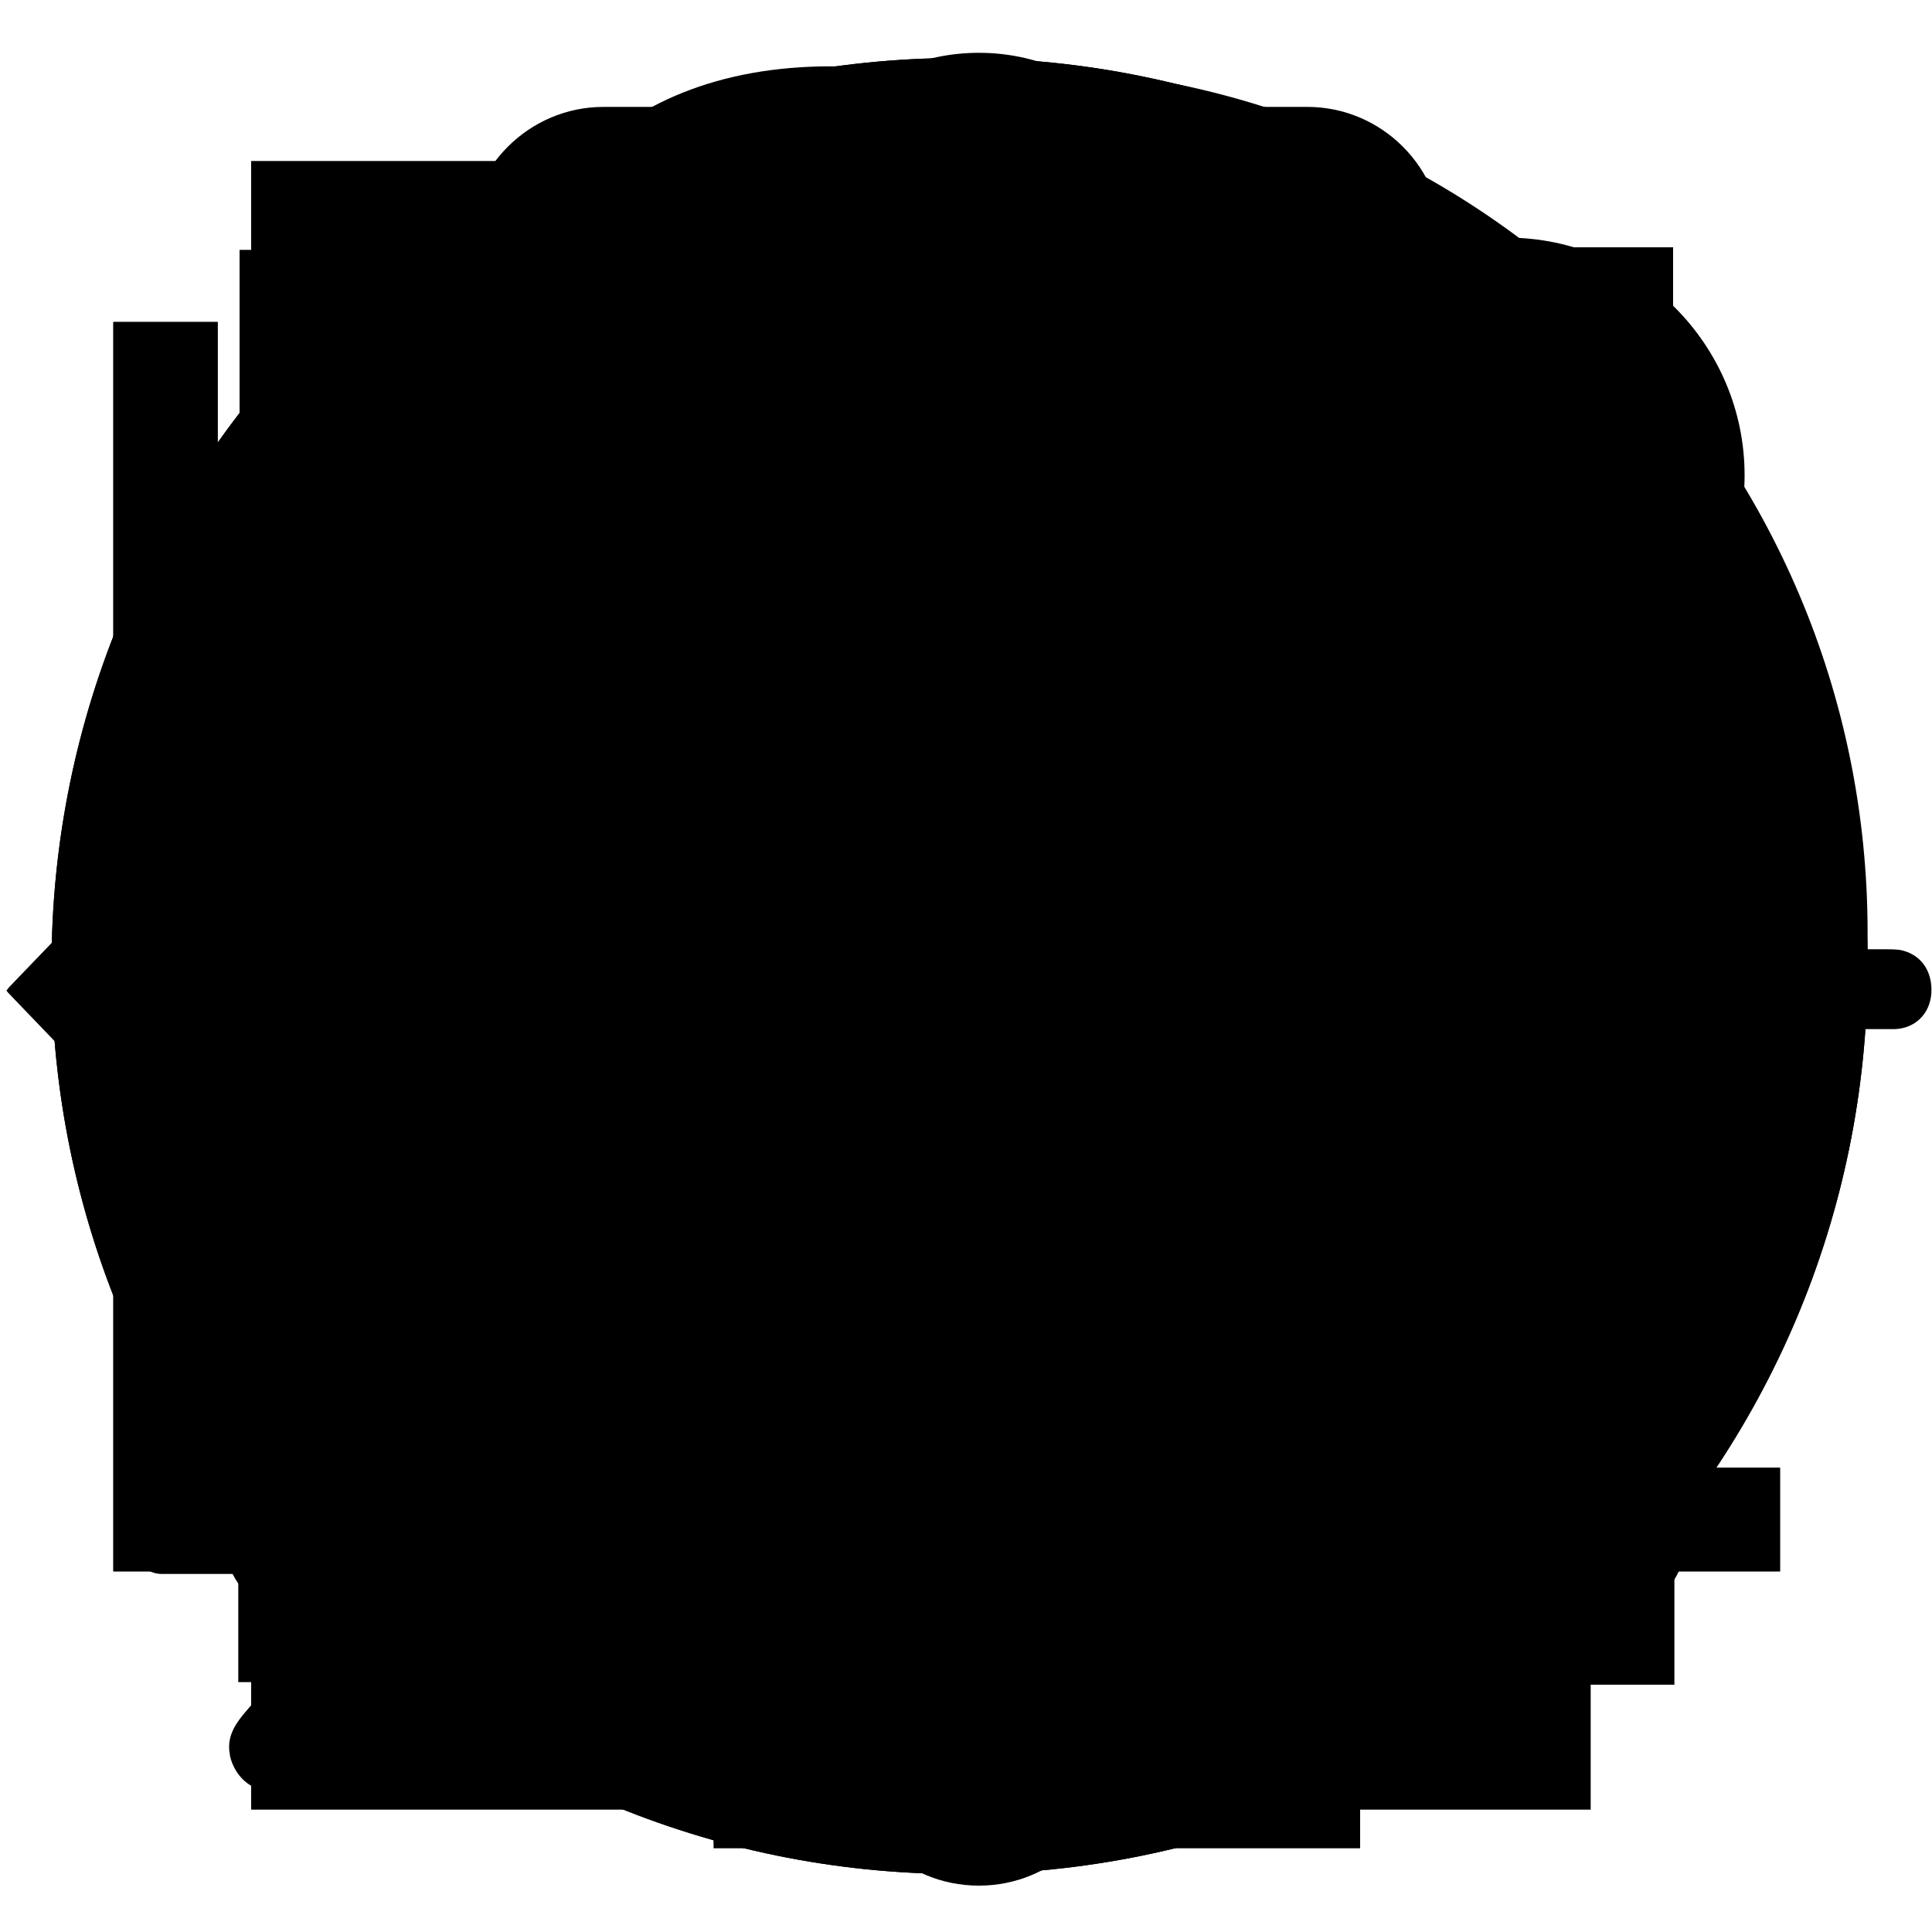
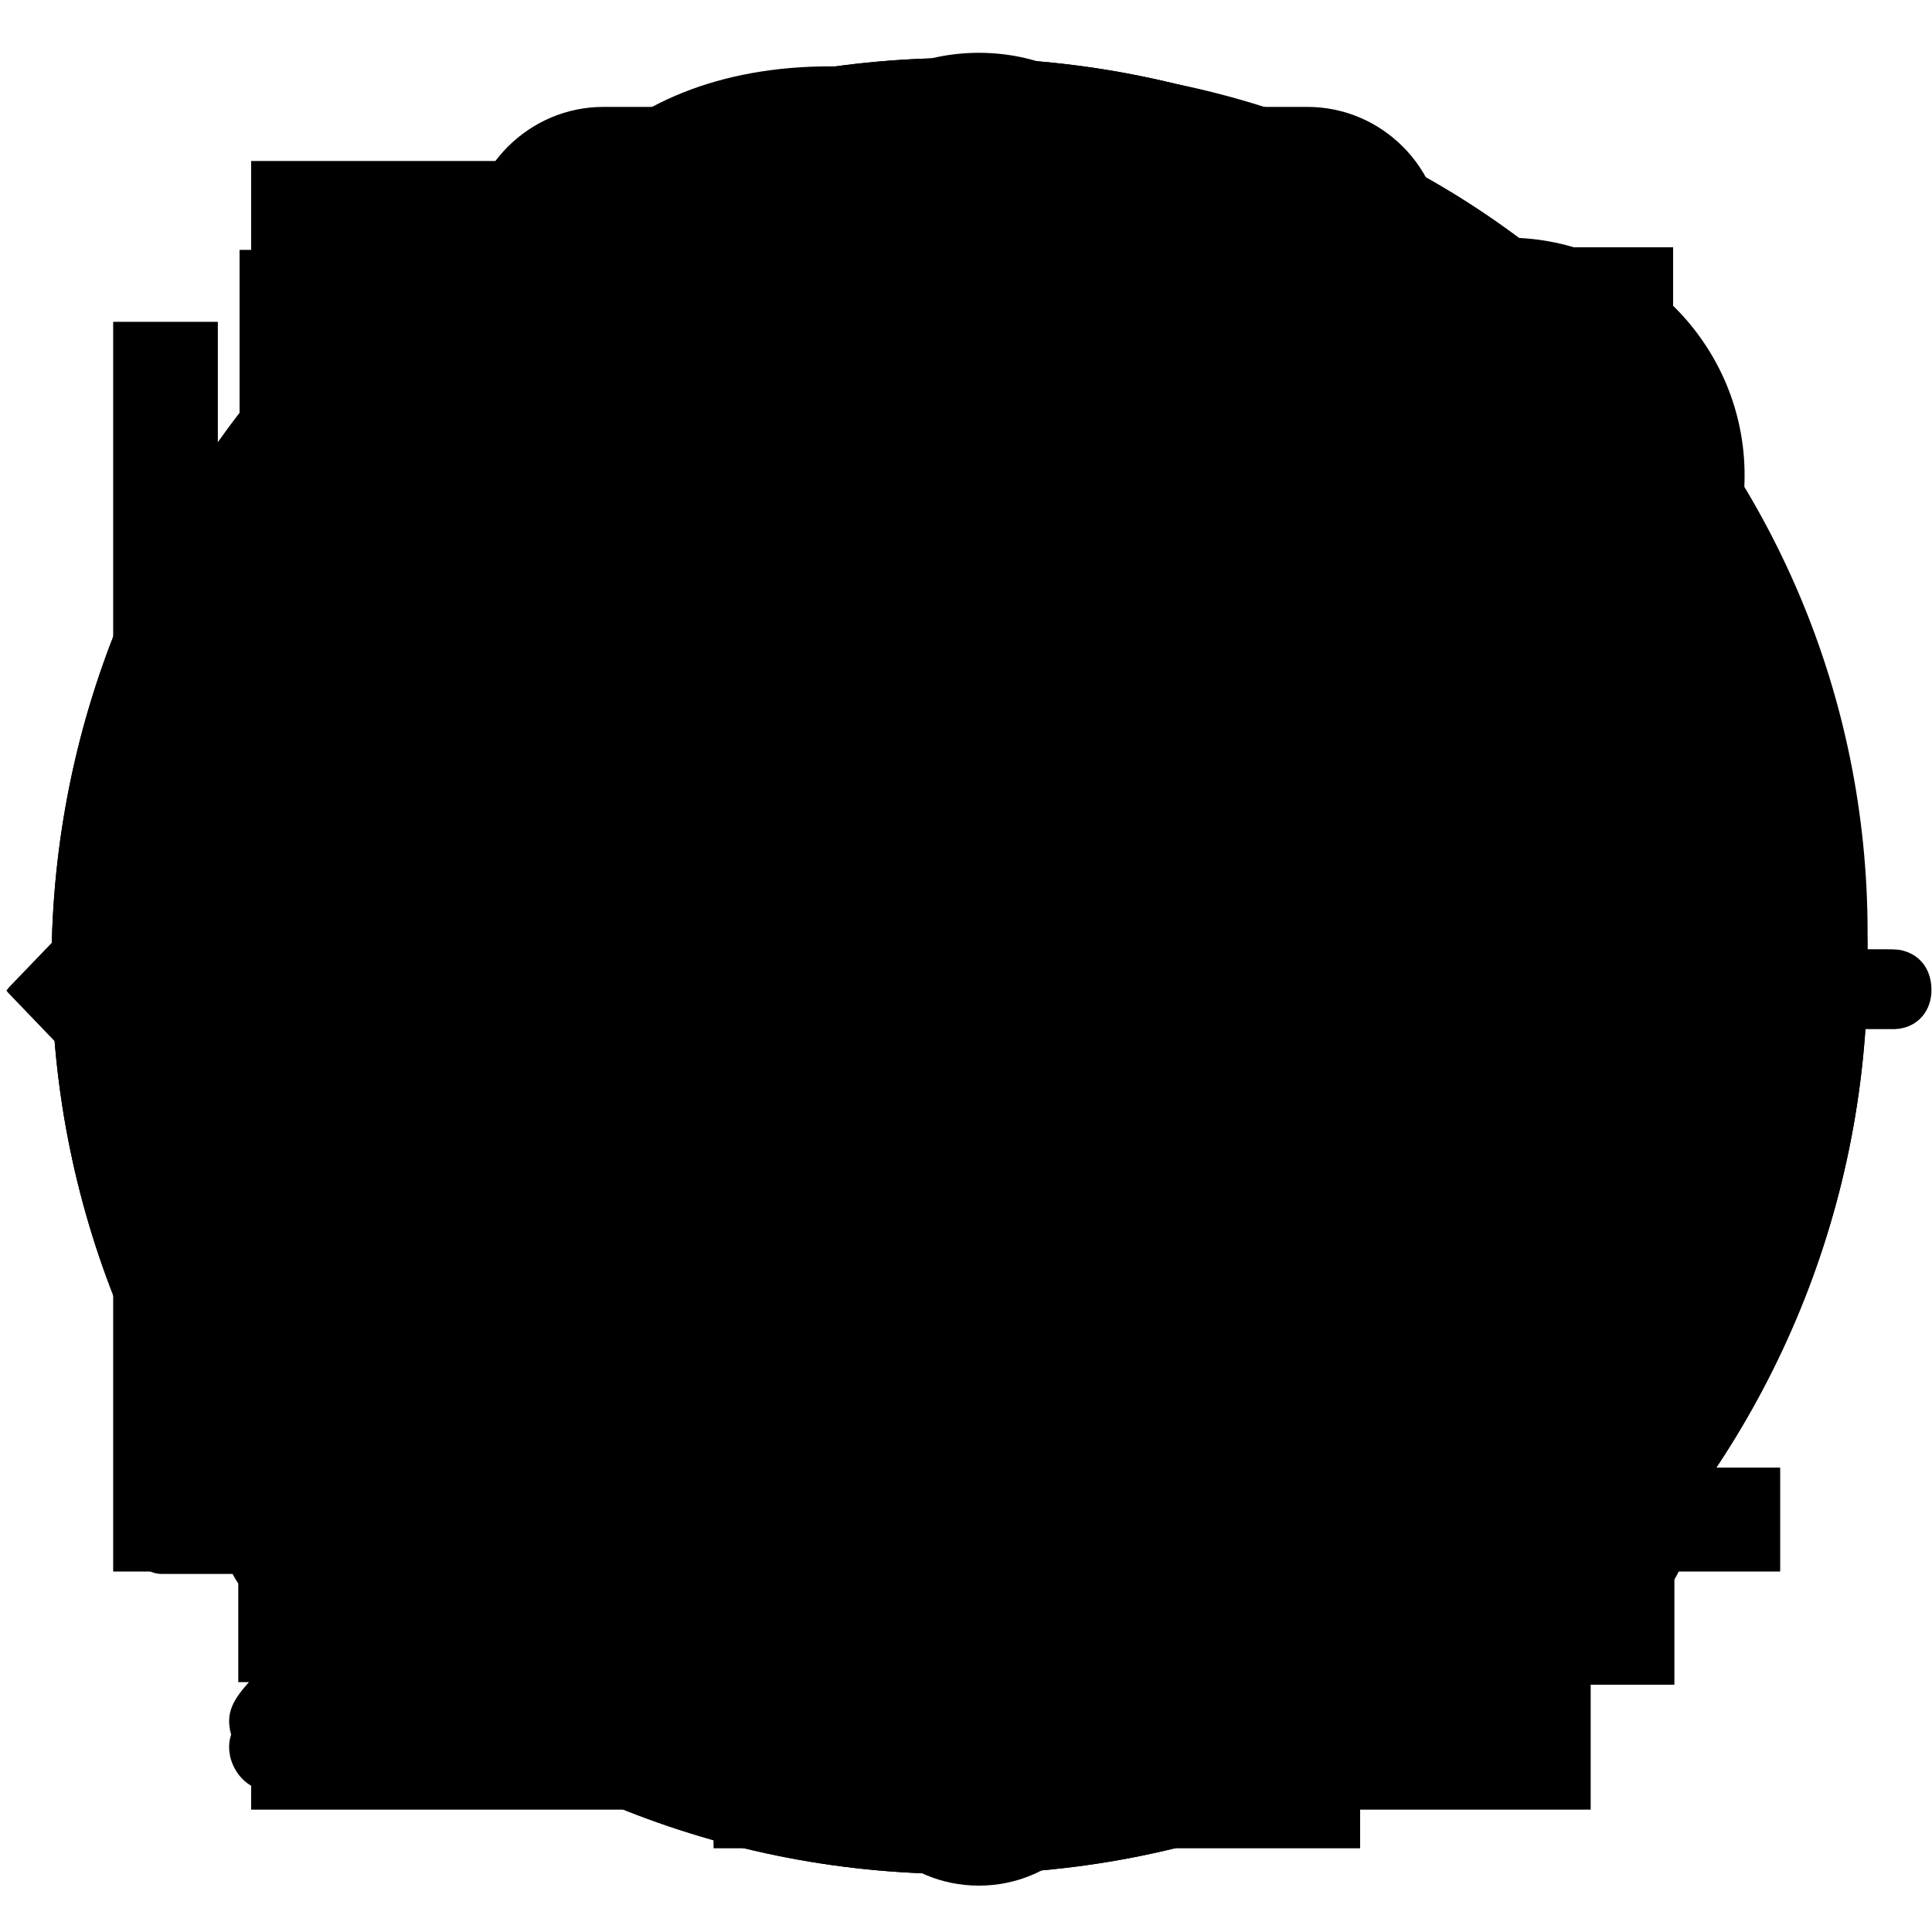
<svg xmlns="http://www.w3.org/2000/svg" version="1.1" id="metric-icons" x="0px" y="0px" viewBox="0 0 300 300" style="enable-background:new 0 0 300 300;" xml:space="preserve">
  <style type="text/css">
	.st0{display:none;}
	.st1{fill:#010101;}
</style>
  <path id="not-used1" class="st0" d="M619.4-134c3.7,5.2,7,10.8,10.2,16.3c0.5,0.9,1.2,1.5,2.2,1.4s1.5-0.7,1.9-1.6  c2.6-6.7,5.6-13.2,9-19.5c6.7-12.7,15-24.4,25-34.8c2.8-2.8,5.7-5.6,8.6-8.4c0.9-0.9,1.8-1.7,2.4-2.8c1.2-1.9,0.5-3.9-1.7-4.6  c-1.3-0.4-2.6-0.3-4,0.1c-2.2,0.7-4.1,1.9-6,3.2c-4.5,3.1-8.7,6.9-12.6,10.6c-8.7,8.3-16.7,17.1-24.5,26.2c-0.4,0.4-0.6,0.4-1,0.2  c-4-2-7.9-4-12.1-5.5c-2.1-0.8-4.3-1.5-6.6-1.5c-0.2,0-0.4,0-0.6,0c-2.2,0.1-3.7,1.3-4.2,3.2c-0.2,1.1-0.1,2,0.9,2.9  C611.2-144.2,615.6-139.3,619.4-134z M733.1-96c-0.8,0-2.1-2.6-2.1-3.5V-203c0-0.8,1.3-1,2.1-1H756v-24.5  c0-14.3-10.3-24.5-24.7-24.5H552.5c-14.3,0-27.5,10.2-27.5,24.5v24.5h23.8c0.8,0,1.2,0.2,1.2,1v103.5c0,0.8-0.4,3.5-1.2,3.5H525  v22.1c0,14.3,13.2,26.9,27.5,26.9h178.8c14.3,0,24.7-12.6,24.7-26.9V-96H733.1z M698-98.5c0,0.8-0.7,1.5-1.5,1.5h-111  c-0.8,0-1.5-0.7-1.5-1.5v-104c0-0.8,0.7-1.5,1.5-1.5h111c0.8,0,1.5,0.7,1.5,1.5V-98.5z M568.2-220.3h-16.6v-16.5h16.6V-220.3z   M608.9-220.3h-16.6v-16.5h16.6V-220.3z M649.7-220.3h-16.6v-16.5h16.6V-220.3z M690.4-220.3h-16.6v-16.5h16.6V-220.3z M731.1-220.3  h-16.6v-16.5h16.6V-220.3z M568.2-66.5h-16.6v-16.6h16.6V-66.5z M608.9-66.5h-16.6v-16.6h16.6V-66.5z M649.7-66.5h-16.6v-16.6h16.6  V-66.5z M690.4-66.5h-16.6v-16.6h16.6V-66.5z M731.1-66.5h-16.6v-16.6h16.6V-66.5z" />
  <g id="ctr">
    <path d="M91.7,177c8.3,8.9,16.4,16.2,23.2,14.9c4.7-0.9,4.6-6.4,4.6-6.4s-2.3-84,0-123.5c0.7-12.7,21.2-11.4,22.7-1.4   c1.8,12.7,5,77.2,5,77.2s6.4-0.9,9.6-1.4c3.2-0.5,7.3,0.9,7.3,0.9s58.5,16,63.1,20.5s2.7,7.4,2.7,7.4s1.8,49.8,0,60.8   S212,255.1,212,255.1H111.1c0,0-22.8-25.6-35-48.3s-12.1-39.5-3.3-41.1C81.6,164.3,88.2,173.2,91.7,177z M211.2,265.5H110.8V286   h100.4L211.2,265.5L211.2,265.5z M154.9,106.5c0,0,25.8-13.6,25.8-42.9s-17-53.3-51.7-53.3S76.2,33.2,76.2,63.5s33,46.1,33,46.1   l0.5-53.2c0,0,1.5-12,20.8-12s21,12.9,21,12.9l2.7,49.3L154.9,106.5z" />
  </g>
  <g id="viewability">
    <path d="M148.7,62.8C61.6,62.8,14.5,150,14.5,150s42.7,87.2,134.2,87.2c89,0,130.8-87.2,130.8-87.2S235.9,62.8,148.7,62.8z    M148.7,211.9c-34.2,0-61.9-27.7-61.9-61.9s27.7-61.9,61.9-61.9s61.9,27.7,61.9,61.9S182.9,211.9,148.7,211.9z M148.7,187   c-20.5,0-37-16.6-37-37s16.6-37,37-37s37,16.6,37,37S169.2,187,148.7,187z" />
  </g>
  <g id="time-in-view">
    <path d="M148.5,66.2c-59.1,0-107,47.9-107,107s47.9,107,107,107s107-47.9,107-107S207.6,66.2,148.5,66.2z M144.5,174V92.8   c0,0,2.4-0.1,3.3-0.1c44.4,0,80.8,36.3,80.8,80.7c0,0.1,0.4,0.6,0.4,0.6H144.5z M199.3,68.2l7.3-8.9c3.2-4,9.1-4.5,13.1-1.3   l17.6,14.4c4,3.2,4.5,9.1,1.3,13.1l-5.8,7.1C223.2,82.6,211.9,74.3,199.3,68.2z M180.4,34c0,7.1-5.8,13-13,13h-7.9v12h-27V47h-5.7   c-7.1,0-13-5.9-13-13s5.8-13,13-13h40.6C174.6,21,180.4,26.9,180.4,34z" />
  </g>
  <g id="replay-rate">
    <path d="M254.6,127.8c0,5-4.1,9.1-9.1,9.1h-63.4c-3.7,0-6.9-2.3-8.4-5.7c-1.4-3.3-0.7-7.2,2-9.8l19.5-19.5   c-13.3-12.3-30.9-19.4-49.4-19.4c-39.9,0-72.5,32.6-72.5,72.5s32.6,72.5,72.5,72.5c22.5,0,43.3-10.2,57.2-28.2c0.7-1,2-1.6,3.3-1.7   c1.3,0,2.5,0.4,3.5,1.3l19.4,19.5c1.7,1.6,1.7,4.2,0.3,6.1c-20.7,24.9-51.2,39.2-83.7,39.2c-59.9,0-108.7-48.8-108.7-108.7   S86,46.3,145.9,46.3c27.9,0,54.9,11.2,74.9,30L239.2,58c2.5-2.7,6.5-3.4,9.9-2c3.3,1.4,5.5,4.7,5.5,8.4L254.6,127.8L254.6,127.8z" />
  </g>
  <g id="impressions-old">
    <path d="M81.1,185.4H62.9l6.2-22.7c1.7-1.4,4.1-2.1,6.5-2.1h15.5h32.6V121c0-4.8-2.6-9.7-5.6-15.4c-4.1-7.7-8.7-16.4-8.7-28.1   c0-21.4,17.4-38.8,38.8-38.8S187,56.1,187,77.5c0,11.7-4.6,20.4-8.7,28.1c-3,5.7-5.6,10.6-5.6,15.3v39.5h32.8H221   c2.5,0,4.8,0.8,6.5,2.1l6.2,22.7h-18.2H81.1V185.4z M248.1,196.8H48.5c-7.6,0-13.9,6.2-13.9,13.9v27.4c0,7.6,6.2,13.9,13.9,13.9   h199.6c7.6,0,13.9-6.2,13.9-13.9v-27.4C262,203,255.7,196.8,248.1,196.8z" />
  </g>
  <g id="hot">
    <path d="M180.4,20.7c0,0,12.4,99.3-24.8,99.3S93.5,70.3,93.5,70.3S31.4,120,43.8,194.4s74.5,86.9,111.7,86.9s99.3-37.2,99.3-111.7   S180.4,20.7,180.4,20.7z M198.4,209.4c-14.9,27.5-70.8,42.4-86.9,15.8c-16.2-26.8,9.9-54,41.6-62.4c31.6-8.4,46.5-29.8,46.5-29.8   S223.9,162.3,198.4,209.4z" />
  </g>
  <g id="clicks">
    <polygon points="215.9,221.8 168.1,158.1 210.6,140 81.1,65.2 80.8,65.4 110.8,211.9 141.2,177 186.6,242.7  " />
  </g>
  <g id="impressions">
    <path d="M224.5,44.7c0-9.2-7.4-16.7-16.5-16.7H89c-9.1,0-16.5,7.5-16.5,16.7v210.5c0,9.2,7.4,16.7,16.5,16.7h119.1   c9.1,0,16.5-7.5,16.5-16.7V44.7H224.5z M115.4,47h66.2c1.1,0,2.1,1.3,2.1,2.5s-0.9,2.5-2.1,2.5h-66.2c-1.1,0-2.1-1.3-2.1-2.5   C113.3,48.3,114.2,47,115.4,47z M148.5,261.6c-6.6,0-12-5.4-12-12s5.4-12,12-12s12,5.4,12,12S155.1,261.6,148.5,261.6z M207.5,225   h-119V66h119V225z M202.5,72h-109v82h109V72z M148.5,118h-11v9h-8v-9h-8v-8h8v-10h8v10h11V118z M173.5,131h-8v-29.1   c-2,0.7-2.7,1.4-4.1,2c-1.4,0.6-2.9,1.2-4.2,1.6l-2.6-6.5c1.1-0.4,2.2-1,3.4-1.5c1.2-0.6,2.3-1.2,3.4-1.9c1.1-0.7,2.2-1.4,3.2-2.2   c1-0.8,1.9-1.1,2.8-2.5h6.1L173.5,131L173.5,131z" />
  </g>
  <g id="completion-rate">
    <path d="M257.7,150c0,60.2-49,109.2-109.2,109.2S39.3,210.2,39.3,150c0-23.7,7.5-46.2,21.6-65.2l0.2,0.2c2-2.7,5.2-4.4,8.9-4.4   c6.1,0,11.1,5,11.1,11.1c0,3.2-1.4,6.2-3.6,8.2c-10.4,14.7-16,32-16,50.2c0,47.9,39,86.9,86.9,86.9s86.9-39,86.9-86.9   s-39-86.9-86.9-86.9c-20.3,0-40,7.1-55.6,20.1L78.8,66c19.5-16.3,44.3-25.2,69.8-25.2C208.8,40.8,257.7,89.8,257.7,150z    M120.7,175.1c5.1,7.2,9.6,14.8,13.9,22.4c0.7,1.2,1.6,2,3,1.9s2.1-1,2.6-2.2c3.6-9.2,7.7-18.1,12.3-26.8   c9.2-17.4,20.4-33.5,34.1-47.7c3.8-3.9,7.8-7.7,11.7-11.5c1.2-1.2,2.4-2.4,3.3-3.8c1.7-2.6,0.7-5.3-2.3-6.3   c-1.8-0.6-3.6-0.4-5.4,0.2c-3,1-5.6,2.6-8.2,4.4c-6.2,4.3-11.8,9.4-17.2,14.6c-11.8,11.4-22.8,23.4-33.4,35.9   c-0.5,0.6-0.8,0.6-1.4,0.3c-5.4-2.8-10.8-5.5-16.5-7.6c-2.9-1.1-5.8-2-9-2c-0.3,0-0.6,0-0.8,0c-3,0.1-5.1,1.8-5.7,4.4   c-0.3,1.5-0.1,2.8,1.2,4C109.6,161.1,115.5,167.8,120.7,175.1z" />
  </g>
  <g id="video-completions">
    <path d="M257.7,150c0,60.2-49,109.2-109.2,109.2S39.3,210.2,39.3,150c0-23.7,7.5-46.2,21.6-65.2l0.2,0.2c2-2.7,5.2-4.4,8.9-4.4   c6.1,0,11.1,5,11.1,11.1c0,3.2-1.4,6.2-3.6,8.2c-10.4,14.7-16,32-16,50.2c0,47.9,39,86.9,86.9,86.9s86.9-39,86.9-86.9   s-39-86.9-86.9-86.9c-20.3,0-40,7.1-55.6,20.1L78.8,66c19.5-16.3,44.3-25.2,69.8-25.2C208.8,40.8,257.7,89.8,257.7,150z M125.2,200   l69.6-51l-69.6-51C125.2,98,125.2,200,125.2,200z" />
  </g>
  <g id="engagement-rate">
    <path id="_x3C_Compound_Path_x3E_" d="M91.7,178c8.3,8.9,16.4,16.2,23.2,14.9c4.7-0.9,4.6-6.4,4.6-6.4s-2.3-84,0-123.5   c0.7-12.7,21.2-11.4,22.7-1.4c1.8,12.7,5,77.2,5,77.2s6.4-0.9,9.6-1.4c3.2-0.5,7.3,0.9,7.3,0.9s58.5,16,63.1,20.5s2.7,7.4,2.7,7.4   s1.8,49.8,0,60.8S212,256.1,212,256.1H111.1c0,0-22.8-25.6-35-48.3s-12.1-39.5-3.3-41.1C81.6,165.3,88.2,174.2,91.7,178z    M211.2,266.5H110.8V287h100.4L211.2,266.5L211.2,266.5z M154.6,63.9l52.2-8.6l-33.6-40.9L154.6,63.9z M106.5,114l-29-29l-29,29   l29,29L106.5,114z M207.5,78.7c-14,0-25.4,11.4-25.4,25.4s11.4,25.4,25.4,25.4s25.4-11.4,25.4-25.4S221.5,78.7,207.5,78.7z" />
  </g>
  <g id="expand-rate">
    <polygon points="123.2,38.8 37.2,38.8 37.2,124.9 65.7,96.4 98.2,129 127.4,99.8 94.8,67.3  " />
    <polygon points="37,175.1 37,261.2 123,261.2 94.6,232.7 127.1,200.2 98,171 65.4,203.6  " />
    <polygon points="173.8,38.4 259.8,38.4 259.8,124.4 231.3,96 198.8,128.5 169.6,99.4 202.2,66.8  " />
    <polygon points="260,175.6 260,261.6 174,261.6 202.4,233.2 169.9,200.6 199,171.5 231.6,204  " />
  </g>
  <g id="full-view">
    <path d="M148.7,62.8C61.6,62.8,14.5,150,14.5,150s42.7,87.2,134.2,87.2c89,0,130.8-87.2,130.8-87.2S235.9,62.8,148.7,62.8z    M148.7,211.9c-34.2,0-61.9-27.7-61.9-61.9s27.7-61.9,61.9-61.9s61.9,27.7,61.9,61.9S182.9,211.9,148.7,211.9z M123,170.9   c4.1,5.4,11.3,14.5,14.8,20.2c0.6,0.9,1.3,1.5,2.4,1.4c1.1-0.1,1.7-0.8,2.1-1.7c2.9-6.9,8.5-17.9,12.2-24.5   c7.4-13.1,16.5-25.2,27.5-35.9c3.1-2.9,6.3-5.8,9.4-8.7c1-0.9,1.9-1.8,2.7-2.9c1.4-2-2.9-4-5.3-4.7c-1.5-0.5-5.2-0.3-6.6,0.2   c-2.4,0.8-4.5,2-6.6,3.3c-5,3.2-9.5,7.1-13.9,11c-9.5,8.6-16.1,17.6-24.7,27c-0.4,0.5-0.6,0.5-1.1,0.2c-4.4-2.1-16.7-9.5-21.3-11.1   c-2.3-0.8-4.7-1.5-7.3-1.5c-0.2,0-0.5,0-0.6,0c-2.4,0.1-4.1,1.4-4.6,3.3c-0.2,1.1-0.1,2.1,1,3C108.5,154.1,118.8,165.4,123,170.9z" />
  </g>
  <path id="dismissal-rate" class="st1" d="M147,22.1c-69.6,0-126,56.4-126,126s56.4,126,126,126s126-56.4,126-126  S216.6,22.1,147,22.1z M204.6,197l-9.8,9.8L147,157.9l-47.8,48.9l-9.8-9.8l47.8-48.9L89.4,99.2l9.8-9.8l47.8,48.9l47.8-48.9l9.8,9.8  l-48,48.9L204.6,197z" />
  <path id="comments-old" d="M146.7,74.4c-60.2,0-111.2,33.9-111.2,74.1c0,21.6,14.5,42.1,39.5,56.3l12.6,7.2l-3.9,13.9  c-2.8,10.3-6.4,18.2-10.1,24.9c14.6-6.1,27.9-14.3,39.8-24.8l6.2-5.5l8.3,0.9c6.2,0.7,12.6,1.2,18.8,1.2  c60.2,0,111.2-33.9,111.2-74.1S206.9,74.4,146.7,74.4z M276.4,148.5c0,51.2-58,92.6-129.7,92.6c-7.1,0-14.2-0.4-21-1.2  c-19,16.8-41.5,28.7-66.6,35c-5.2,1.4-10.9,2.5-16.5,3.2h-0.7c-2.9,0-5.5-2.3-6.2-5.5v-0.1c-0.7-3.6,1.7-5.8,3.9-8.4  c9.1-10.3,19.5-19,26.3-43.1C36.1,204.1,17,177.9,17,148.5c0-51.1,58-92.6,129.7-92.6l0,0C218.3,55.8,276.4,97.4,276.4,148.5  L276.4,148.5z" />
  <path id="menu" d="M95.5,153c0,14-11.2,25.2-25.2,25.2S45.1,167,45.1,153s11.2-25.2,25.2-25.2S95.5,139,95.5,153z M171.1,153  c0,14-11.2,25.2-25.2,25.2S120.7,167,120.7,153s11.2-25.2,25.2-25.2C159.8,127.8,171.1,139,171.1,153z M246.6,153  c0,14-11.2,25.2-25.2,25.2S196.2,167,196.2,153s11.2-25.2,25.2-25.2S246.6,139,246.6,153z" />
  <path id="chart-bar" d="M54,215.5v24.8c0,2.3-1.8,4.1-4.1,4.1H25.1c-2.3,0-4.1-1.8-4.1-4.1v-24.8c0-2.3,1.8-4.1,4.1-4.1h24.8  C52.2,211.4,54,213.2,54,215.5z M103.6,199v41.3c0,2.3-1.8,4.1-4.1,4.1H74.7c-2.3,0-4.1-1.8-4.1-4.1V199c0-2.3,1.8-4.1,4.1-4.1h24.8  C101.7,194.9,103.6,196.7,103.6,199z M153.1,166v74.3c0,2.3-1.8,4.1-4.1,4.1h-24.8c-2.3,0-4.1-1.8-4.1-4.1V166  c0-2.3,1.8-4.1,4.1-4.1H149C151.3,161.9,153.1,163.7,153.1,166z M202.6,116.5v123.8c0,2.3-1.8,4.1-4.1,4.1h-24.8  c-2.3,0-4.1-1.8-4.1-4.1V116.5c0-2.3,1.8-4.1,4.1-4.1h24.8C200.8,112.3,202.6,114.1,202.6,116.5z M252.1,50.4v189.9  c0,2.3-1.8,4.1-4.1,4.1h-24.8c-2.3,0-4.1-1.8-4.1-4.1V50.4c0-2.3,1.8-4.1,4.1-4.1H248C250.3,46.3,252.1,48.1,252.1,50.4z" />
  <path id="chart-line" d="M276.4,227.9V244H17.6V50h16.2v177.9H276.4z M260.2,70.2v55c0,3.5-4.3,5.4-6.9,2.8L238,112.6l-80,80  c-1.6,1.6-4.2,1.6-5.8,0l-29.4-29.4l-52.6,52.6l-24.3-24.3l73.9-73.9c1.6-1.6,4.2-1.6,5.8,0L155,147l58.6-58.6l-15.3-15.3  c-2.7-2.7-0.8-6.9,2.8-6.9h55C258.5,66.1,260.2,67.9,260.2,70.2z" />
  <path id="chart-area" d="M276.4,227.9V244H17.6V50h16.2v177.9H276.4z M227.9,98.5l32.4,113.2H50v-72.8l56.6-72.8l72.8,72.8  L227.9,98.5z" />
  <path id="logo-icon" d="M166.9,63.6c-1-3.2-2.9-5-6.3-5h-31c-3.2,0-5.3,1.6-6.3,5L80.5,229.8c-1,3.2,0.3,5,3.5,5h105.3h16.4  c3.5,0,5-1.9,3.9-5L166.9,63.6z" />
  <path id="linkedin" d="M76.1,215.6H104v-83.8H76.1V215.6z M105.8,105.9c-0.1-8.2-6-14.5-15.6-14.5s-15.8,6.3-15.8,14.5  c0,8,6,14.5,15.5,14.5H90C99.8,120.4,105.8,113.9,105.8,105.9z M176.5,215.6h27.9v-48.1c0-25.7-13.8-37.7-32.1-37.7  c-15,0-21.6,8.3-25.2,14.1h0.2v-12.2h-27.9c0,0,0.4,7.9,0,83.8l0,0h27.9v-46.9c0-2.4,0.1-5,0.8-6.8c2.1-5,6.6-10.1,14.4-10.1  c10,0,14,7.6,14,19L176.5,215.6L176.5,215.6z M233,95.1V211c0,19.2-15.6,34.8-34.8,34.8H82.3c-19.2,0-34.8-15.6-34.8-34.8V95.1  c0-19.2,15.6-34.8,34.8-34.8h115.9C217.4,60.3,233,75.9,233,95.1z" />
  <path id="fb" d="M201.1,60.8c19.3,0,34.9,15.6,34.9,34.9V212c0,19.3-15.6,34.9-34.9,34.9h-22.8v-72.1h24.1l3.6-28.1h-27.7v-17.9  c0-8.1,2.2-13.6,13.9-13.6l14.8-0.1V90c-2.5-0.4-11.4-1.1-21.6-1.1c-21.4,0-36.2,13.1-36.2,37.1v20.7H125v28.1h24.2v72.1H84.8  c-19.3,0-34.9-15.6-34.9-34.9V95.7c0-19.3,15.6-34.9,34.9-34.9L201.1,60.8L201.1,60.8z" />
  <path id="expand-plus" d="M202.1,157.8V141c0-4.6-3.8-8.4-8.4-8.4h-33.5V99.1c0-4.6-3.8-8.4-8.4-8.4H135c-4.6,0-8.4,3.8-8.4,8.4  v33.5H93.1c-4.6,0-8.4,3.8-8.4,8.4v16.8c0,4.6,3.8,8.4,8.4,8.4h33.5v33.5c0,4.6,3.8,8.4,8.4,8.4h16.8c4.6,0,8.4-3.8,8.4-8.4v-33.5  h33.5C198.3,166.2,202.1,162.4,202.1,157.8z M244,149.4c0,55.5-45.1,100.6-100.6,100.6S42.8,204.9,42.8,149.4S87.9,48.8,143.4,48.8  S244,93.9,244,149.4z" />
  <path id="expand-minus" d="M202.1,157.8V141c0-4.6-3.8-8.4-8.4-8.4H93.1c-4.6,0-8.4,3.8-8.4,8.4v16.8c0,4.6,3.8,8.4,8.4,8.4h100.6  C198.3,166.2,202.1,162.4,202.1,157.8z M244,149.4c0,55.5-45.1,100.6-100.6,100.6S42.8,204.9,42.8,149.4S87.9,48.8,143.4,48.8  S244,93.9,244,149.4z" />
  <path id="arrow-right" d="M213.7,148.7L93.5,243.1V54.3L213.7,148.7z" />
  <path id="target" d="M155.5,10.3C81.2,10.3,21,70.5,21,144.8s60.2,134.5,134.5,134.5S290,219.1,290,144.8S229.8,10.3,155.5,10.3z   M155.5,237.3c-51.1,0-92.5-41.4-92.5-92.5s41.4-92.5,92.5-92.5S248,93.7,248,144.8S206.6,237.3,155.5,237.3z M155.5,97.3  c26.2,0,47.5,21.3,47.5,47.5s-21.3,47.5-47.5,47.5S108,171,108,144.8S129.3,97.3,155.5,97.3z" />
  <path id="tag" d="M200.9,116.9c8.9,0,16-7.1,16-16s-7.1-16-16-16s-16,7.1-16,16S192,116.9,200.9,116.9z M129,250  c-4.2,0-8.4-1.7-11.2-4.6l-61.4-61.3c-2.9-3-4.6-7.1-4.6-11.4c0-4.2,1.7-8.4,4.6-11.2l89.3-89.2C152,66,164.1,61,172.9,61h51.9  c8.7,0,16,7.2,16,16v51.9c0,8.9-5,21-11.4,27.3l-89.1,89.2C137.4,248.3,133.3,250,129,250z" />
  <path id="plus" d="M202.1,157.8V141c0-4.6-3.8-8.4-8.4-8.4h-33.5V99.1c0-4.6-3.8-8.4-8.4-8.4H135c-4.6,0-8.4,3.8-8.4,8.4v33.5H93.1  c-4.6,0-8.4,3.8-8.4,8.4v16.8c0,4.6,3.8,8.4,8.4,8.4h33.5v33.5c0,4.6,3.8,8.4,8.4,8.4h16.8c4.6,0,8.4-3.8,8.4-8.4v-33.5h33.5  C198.3,166.2,202.1,162.4,202.1,157.8z" />
  <path id="pencil-square" d="M95.1,181.4l22.5,22.5l-7.7,7.7h-8.3v-14.2H87.4v-8.3L95.1,181.4z M156.4,123.7c1.2,1,0.9,3.1-0.4,4.4  l-43.1,43.1c-1.3,1.3-3.4,1.6-4.4,0.4c-1.2-1-0.9-3.1,0.4-4.4l43.1-43.1C153.3,122.8,155.4,122.5,156.4,123.7z M115.8,225.8  l80.5-80.5l-42.6-42.6l-80.5,80.5v42.6L115.8,225.8L115.8,225.8z M205.9,135.8l13.6-13.6c5.5-5.5,5.5-14.7,0-20.1L197,79.5  c-5.5-5.5-14.7-5.5-20.1,0l-13.6,13.6L205.9,135.8z M262.7,78.9V221c0,23.5-19.1,42.6-42.6,42.6H77.9c-23.5,0-42.6-19.1-42.6-42.6  V78.9c0-23.5,19.1-42.6,42.6-42.6H220C243.6,36.3,262.7,55.4,262.7,78.9z" />
  <path id="play" d="M149,26c68.5,0,124,55.5,124,124s-55.5,124-124,124S25,218.5,25,150S80.5,26,149,26z M211,158.9  c3.2-1.8,5.2-5.2,5.2-8.9s-1.9-7.1-5.2-8.9l-87.8-51.7c-3.1-1.9-7.1-1.9-10.3-0.2c-3.2,1.9-5.2,5.3-5.2,9v103.3c0,3.7,1.9,7.1,5.2,9  c1.6,0.8,3.4,1.3,5.2,1.3s3.6-0.5,5.2-1.5L211,158.9z" />
  <path id="pause" d="M137.2,202.9V97.1c0-3.3-2.6-5.9-5.9-5.9h-47c-3.3,0-5.9,2.6-5.9,5.9v105.8c0,3.3,2.6,5.9,5.9,5.9h47  C134.7,208.8,137.2,206.2,137.2,202.9z M219.5,202.9V97.1c0-3.3-2.6-5.9-5.9-5.9h-47c-3.3,0-5.9,2.6-5.9,5.9v105.8  c0,3.3,2.6,5.9,5.9,5.9h47C216.9,208.8,219.5,206.2,219.5,202.9z M290,150c0,77.8-63.2,141-141,141S8,227.8,8,150S71.2,9,149,9  S290,72.2,290,150z" />
  <path id="stop" d="M207.8,202.9V97.1c0-3.3-2.6-5.9-5.9-5.9H96.1c-3.3,0-5.9,2.6-5.9,5.9v105.8c0,3.3,2.6,5.9,5.9,5.9h105.8  C205.2,208.8,207.8,206.2,207.8,202.9z M290,150c0,77.8-63.2,141-141,141S8,227.8,8,150S71.2,9,149,9S290,72.2,290,150z" />
  <path id="arrow-down" d="M159.6,248.8L65.2,128.6H254L159.6,248.8z" />
  <path id="lock" d="M209.1,119.8h-3.5V77.4c0-23.4-19-42.4-42.4-42.4h-28.3c-23.4,0-42.4,19-42.4,42.4v42.4H89  c-5.8,0-10.6,4.8-10.6,10.6v106c0,5.8,4.8,10.6,10.6,10.6h120.1c5.8,0,10.6-4.8,10.6-10.6v-106C219.7,124.6,214.9,119.8,209.1,119.8  z M120.7,77.4c0-7.8,6.3-14.1,14.1-14.1h28.3c7.8,0,14.1,6.3,14.1,14.1v42.4h-56.5L120.7,77.4L120.7,77.4z" />
  <path id="calendar" d="M55.8,235.3h37.8v-37.8H55.8V235.3z M102.1,235.3h42.1v-37.8h-42.1V235.3z M55.8,189h37.8v-42H55.8V189z   M102.1,189h42.1v-42h-42.1V189z M55.8,138.5h37.8v-37.8H55.8V138.5z M152.5,235.3h42.1v-37.8h-42.1V235.3z M102.1,138.5h42.1v-37.8  h-42.1V138.5z M203,235.3h37.8v-37.8H203V235.3z M152.5,189h42.1v-42h-42.1V189z M106.3,75.5V37.6c0-2.2-2-4.2-4.2-4.2h-8.4  c-2.2,0-4.2,2-4.2,4.2v37.8c0,2.2,2,4.2,4.2,4.2h8.4C104.3,79.7,106.3,77.7,106.3,75.5z M203,189h37.8v-42H203V189z M152.5,138.5  h42.1v-37.8h-42.1V138.5z M203,138.5h37.8v-37.8H203V138.5z M207.2,75.5V37.6c0-2.2-2-4.2-4.2-4.2h-8.4c-2.2,0-4.2,2-4.2,4.2v37.8  c0,2.2,2,4.2,4.2,4.2h8.4C205.2,79.7,207.2,77.7,207.2,75.5z M257.7,67.1v168.2c0,9.2-7.6,16.8-16.8,16.8h-185  c-9.2,0-16.8-7.6-16.8-16.8V67.1c0-9.2,7.6-16.8,16.8-16.8h16.8V37.6c0-11.6,9.5-21,21-21h8.4c11.6,0,21,9.5,21,21v12.6h50.5V37.6  c0-11.6,9.5-21,21-21h8.4c11.6,0,21,9.5,21,21v12.6h16.8C250,50.2,257.7,57.9,257.7,67.1z" />
  <path id="filter" d="M198.2,126.5c-5.6,8.1-11.3,16.9-16.8,26.7c-2.5,4.4-4.9,9-7.2,13.6h-56.9c-2.4-5.1-5-10.1-7.7-14.9  c-5.3-9.3-10.7-17.7-16-25.4C93.6,126.5,198.2,126.5,198.2,126.5z M214.4,105C234.8,80.2,251,68,251,68h-83.7h-43.7H40  c0,0,16.6,11.9,37.4,37H214.4z M127.5,191.1c11.5,31,16.9,58.9,16.9,58.9s6.7-27.9,19.1-58.9H127.5z" />
  <path id="filter2" d="M198.2,126.5c-5.6,8.1-11.3,16.9-16.8,26.7c-2.5,4.4-4.9,9-7.2,13.6h-56.9c-2.4-5.1-5-10.1-7.7-14.9  c-5.3-9.3-10.7-17.7-16-25.4C93.6,126.5,198.2,126.5,198.2,126.5z M214.4,105C234.8,80.2,251,68,251,68h-83.7h-43.7H40  c0,0,16.6,11.9,37.4,37H214.4z M125,208.5c0,11.3,9.2,20.5,20.5,20.5s20.5-9.2,20.5-20.5s-9.2-20.5-20.5-20.5S125,197.2,125,208.5z" />
  <path id="arrow-left" d="M68.8,222.5c-2-0.3-3.4-1.5-4.7-2.9c-20.8-21.7-41.7-43.4-62.5-65.1c-0.2-0.2-0.4-0.4-0.6-0.7  c0.2-0.2,0.3-0.4,0.5-0.6c21.1-21.9,42.1-43.9,63.2-65.8c1.8-1.9,4-2.7,6.5-2c2.3,0.6,3.8,2.2,4.3,4.5c0.6,2.3-0.1,4.3-1.8,6  c-5.3,5.5-10.7,11.1-16,16.6c-10.9,11.4-21.8,22.8-32.8,34.1c-0.2,0.2-0.4,0.4-0.7,0.8c0.6,0,1,0,1.4,0c89,0,178,0,267,0  c0.8,0,1.6,0,2.4,0.1c3.2,0.6,5.1,3.2,4.9,6.7c-0.2,3.2-2.5,5.5-5.7,5.6c-0.5,0-1,0-1.5,0c-89,0-178.1,0-267.1,0c-0.4,0-0.8,0-1.4,0  c0.3,0.4,0.5,0.6,0.8,0.8c16.1,16.8,32.2,33.5,48.3,50.3c0.2,0.2,0.4,0.4,0.6,0.6c1.6,1.7,2.4,3.7,1.6,6.1c-0.8,2.4-2.5,3.9-4.9,4.5  c-0.2,0-0.4,0.1-0.5,0.2C69.6,222.5,69.2,222.5,68.8,222.5z" />
  <path id="download-file" d="M247,69c0,66.7,0,133.3,0,200c-2.4,5.6-6.4,9.6-12,12c-61.3,0-122.7,0-184,0c-5.6-2.4-9.6-6.4-12-12  c0-77.3,0-154.7,0-232c2.4-5.6,6.4-9.6,12-12c49.3,0,98.7,0,148,0C215,39.7,231,54.3,247,69z M55.4,41.2c0,74.7,0,149.1,0,223.5  c58.6,0,116.9,0,175.4,0c0-61.3,0-122.3,0-183.9c-14.7,0-29.1,0-43.8,0c0-13.5,0-26.4,0-39.6C142.9,41.2,99.3,41.2,55.4,41.2z   M203.2,64.7c5,0,9.4,0,14.8,0c-5.2-4.7-9.7-8.8-14.8-13.4C203.2,56.5,203.2,60.5,203.2,64.7z M39,25c0,4,0,8,0,12  c2.4-5.6,6.4-9.6,12-12C47,25,43,25,39,25z M39,281c4,0,8,0,12,0c-5.6-2.4-9.6-6.4-12-12C39,273,39,277,39,281z M247,281  c0-4,0-8,0-12c-2.4,5.6-6.4,9.6-12,12C239,281,243,281,247,281z M173.7,151c-7.5,6.7-14.7,13-22.7,20.2c0-25.4,0-49.6,0-73.9  c-5.6,0-10.6,0-16.2,0c0,24.5,0,48.6,0,73.6c-7.9-7-15.1-13.3-22.4-19.9c-3.6,4.1-7,7.9-10.6,12c14,12.4,27.6,24.5,41.3,36.7  c14-12.4,27.4-24.3,41.3-36.7C180.6,158.8,177.2,155,173.7,151z M206.6,232.7c0-5.4,0-10.5,0-15.4c-42.6,0-84.9,0-127.4,0  c0,5.2,0,10.1,0,15.4C122,232.7,164.4,232.7,206.6,232.7z" />
  <path id="close" d="M208.5,223l-60.8-60.8L86.9,223l-8.5-8.5l60.8-60.8L78.4,92.9l8.5-8.5l60.8,60.8l60.8-60.8l8.5,8.5l-60.8,60.8  l60.8,60.8L208.5,223z" />
-   <path id="spinner" d="M91.1,237.8c0,11.5-9.4,21.1-21.1,21.1c-11.5,0-21.1-9.5-21.1-21.1c0-11.7,9.5-21.1,21.1-21.1  C81.7,216.7,91.1,226.1,91.1,237.8z M173.1,271.7c0,11.7-9.4,21.1-21.1,21.1s-21.1-9.4-21.1-21.1c0-11.7,9.4-21.1,21.1-21.1  S173.1,260,173.1,271.7z M57.2,155.8c0,11.7-9.4,21.1-21.1,21.1S15,167.5,15,155.8c0-11.7,9.4-21.1,21.1-21.1S57.2,144.1,57.2,155.8  z M255.1,237.8c0,11.5-9.5,21.1-21.1,21.1c-11.7,0-21.1-9.5-21.1-21.1c0-11.7,9.4-21.1,21.1-21.1  C245.5,216.7,255.1,226.1,255.1,237.8z M96.3,73.8c0,14.5-11.9,26.3-26.3,26.3S43.7,88.3,43.7,73.8S55.5,47.4,70,47.4  S96.3,59.3,96.3,73.8z M289,155.8c0,11.7-9.4,21.1-21.1,21.1c-11.7,0-21.1-9.4-21.1-21.1c0-11.7,9.4-21.1,21.1-21.1  C279.6,134.7,289,144.1,289,155.8z M183.6,39.8c0,17.5-14.2,31.6-31.6,31.6s-31.6-14.2-31.6-31.6S134.5,8.2,152,8.2  S183.6,22.4,183.6,39.8z M270.9,73.8c0,20.4-16.6,36.9-36.9,36.9c-20.4,0-36.9-16.5-36.9-36.9c0-20.3,16.5-36.9,36.9-36.9  C254.3,36.9,270.9,53.5,270.9,73.8z" />
+   <path id="spinner" d="M91.1,237.8c0,11.5-9.4,21.1-21.1,21.1c-11.5,0-21.1-9.5-21.1-21.1c0-11.7,9.5-21.1,21.1-21.1  C81.7,216.7,91.1,226.1,91.1,237.8z M173.1,271.7c0,11.7-9.4,21.1-21.1,21.1s-21.1-9.4-21.1-21.1s9.4-21.1,21.1-21.1  S173.1,260,173.1,271.7z M57.2,155.8c0,11.7-9.4,21.1-21.1,21.1S15,167.5,15,155.8s9.4-21.1,21.1-21.1S57.2,144.1,57.2,155.8z   M255.1,237.8c0,11.5-9.5,21.1-21.1,21.1c-11.7,0-21.1-9.5-21.1-21.1c0-11.7,9.4-21.1,21.1-21.1  C245.5,216.7,255.1,226.1,255.1,237.8z M96.3,73.8c0,14.5-11.9,26.3-26.3,26.3S43.7,88.3,43.7,73.8S55.5,47.4,70,47.4  S96.3,59.3,96.3,73.8z M289,155.8c0,11.7-9.4,21.1-21.1,21.1s-21.1-9.4-21.1-21.1c0-11.7,9.4-21.1,21.1-21.1S289,144.1,289,155.8z   M183.6,39.8c0,17.5-14.2,31.6-31.6,31.6s-31.6-14.2-31.6-31.6S134.5,8.2,152,8.2S183.6,22.4,183.6,39.8z M270.9,73.8  c0,20.4-16.6,36.9-36.9,36.9c-20.4,0-36.9-16.5-36.9-36.9c0-20.3,16.5-36.9,36.9-36.9C254.3,36.9,270.9,53.5,270.9,73.8z" />
+   <path id="profile" d="M163,166.5v-9.9c13.2-7.4,24-26,24-44.6c0-29.8,0-54-36-54s-36,24.2-36,54c0,18.6,10.8,37.1,24,44.6v9.9  c-40.7,3.3-72,23.3-72,47.5h168C235,189.8,203.7,169.8,163,166.5z M152.2,277.3C82.6,277.3,26,220.7,26,151.2S82.6,25,152.2,25  s126.2,56.6,126.2,126.2S221.7,277.3,152.2,277.3z M152.2,31C85.9,31,32,84.9,32,151.2s53.9,120.2,120.2,120.2  s120.2-53.9,120.2-120.2S218.4,31,152.2,31z" />
+   <path id="clock" d="M171.2,88v77.6c0,3.1-2.4,5.5-5.5,5.5h-55.4c-3.1,0-5.5-2.4-5.5-5.5v-11.1c0-3.1,2.4-5.5,5.5-5.5H149V88  c0-3.1,2.4-5.5,5.5-5.5h11.1C168.7,82.5,171.2,84.9,171.2,88z M243.2,149c0-52-42.3-94.2-94.2-94.2S54.8,97.1,54.8,149  s42.3,94.2,94.2,94.2S243.2,200.9,243.2,149z M282,149c0,73.4-59.6,133-133,133S16,222.4,16,149S75.6,16,149,16S282,75.6,282,149z" />
+   <path id="comments" d="M146.7,70.4c-60.2,0-111.2,33.9-111.2,74.1c0,21.6,14.5,42.1,39.5,56.3l12.6,7.2l-3.9,13.9  c-2.8,10.3-6.4,18.2-10.1,24.9c14.6-6.1,27.9-14.3,39.8-24.8l6.2-5.5l8.3,0.9c6.2,0.7,12.6,1.2,18.8,1.2  c60.2,0,111.2-33.9,111.2-74.1S206.9,70.4,146.7,70.4z M276.4,144.5c0,51.2-58,92.6-129.7,92.6c-7.1,0-14.2-0.4-21-1.2  c-19,16.8-41.5,28.7-66.6,35c-5.2,1.4-10.9,2.5-16.5,3.2h-0.7c-2.9,0-5.5-2.3-6.2-5.5v-0.1c-0.7-3.6,1.7-5.8,3.9-8.4  c9.1-10.3,19.5-19,26.3-43.1C36.1,200.1,17,173.9,17,144.5c0-51.1,58-92.6,129.7-92.6l0,0C218.3,51.8,276.4,93.4,276.4,144.5  L276.4,144.5z M109.5,147.3c0,8.1-6.6,14.7-14.7,14.7S80,155.4,80,147.3s6.6-14.7,14.7-14.7S109.5,139.1,109.5,147.3z M164.4,147.3  c0,8.1-6.6,14.7-14.7,14.7c-8.1,0-14.7-6.6-14.7-14.7s6.6-14.7,14.7-14.7C157.8,132.5,164.4,139.1,164.4,147.3z M219,147.3  c0,8.1-6.6,14.7-14.7,14.7s-14.7-6.6-14.7-14.7s6.6-14.7,14.7-14.7S219,139.1,219,147.3z" />
</svg>
